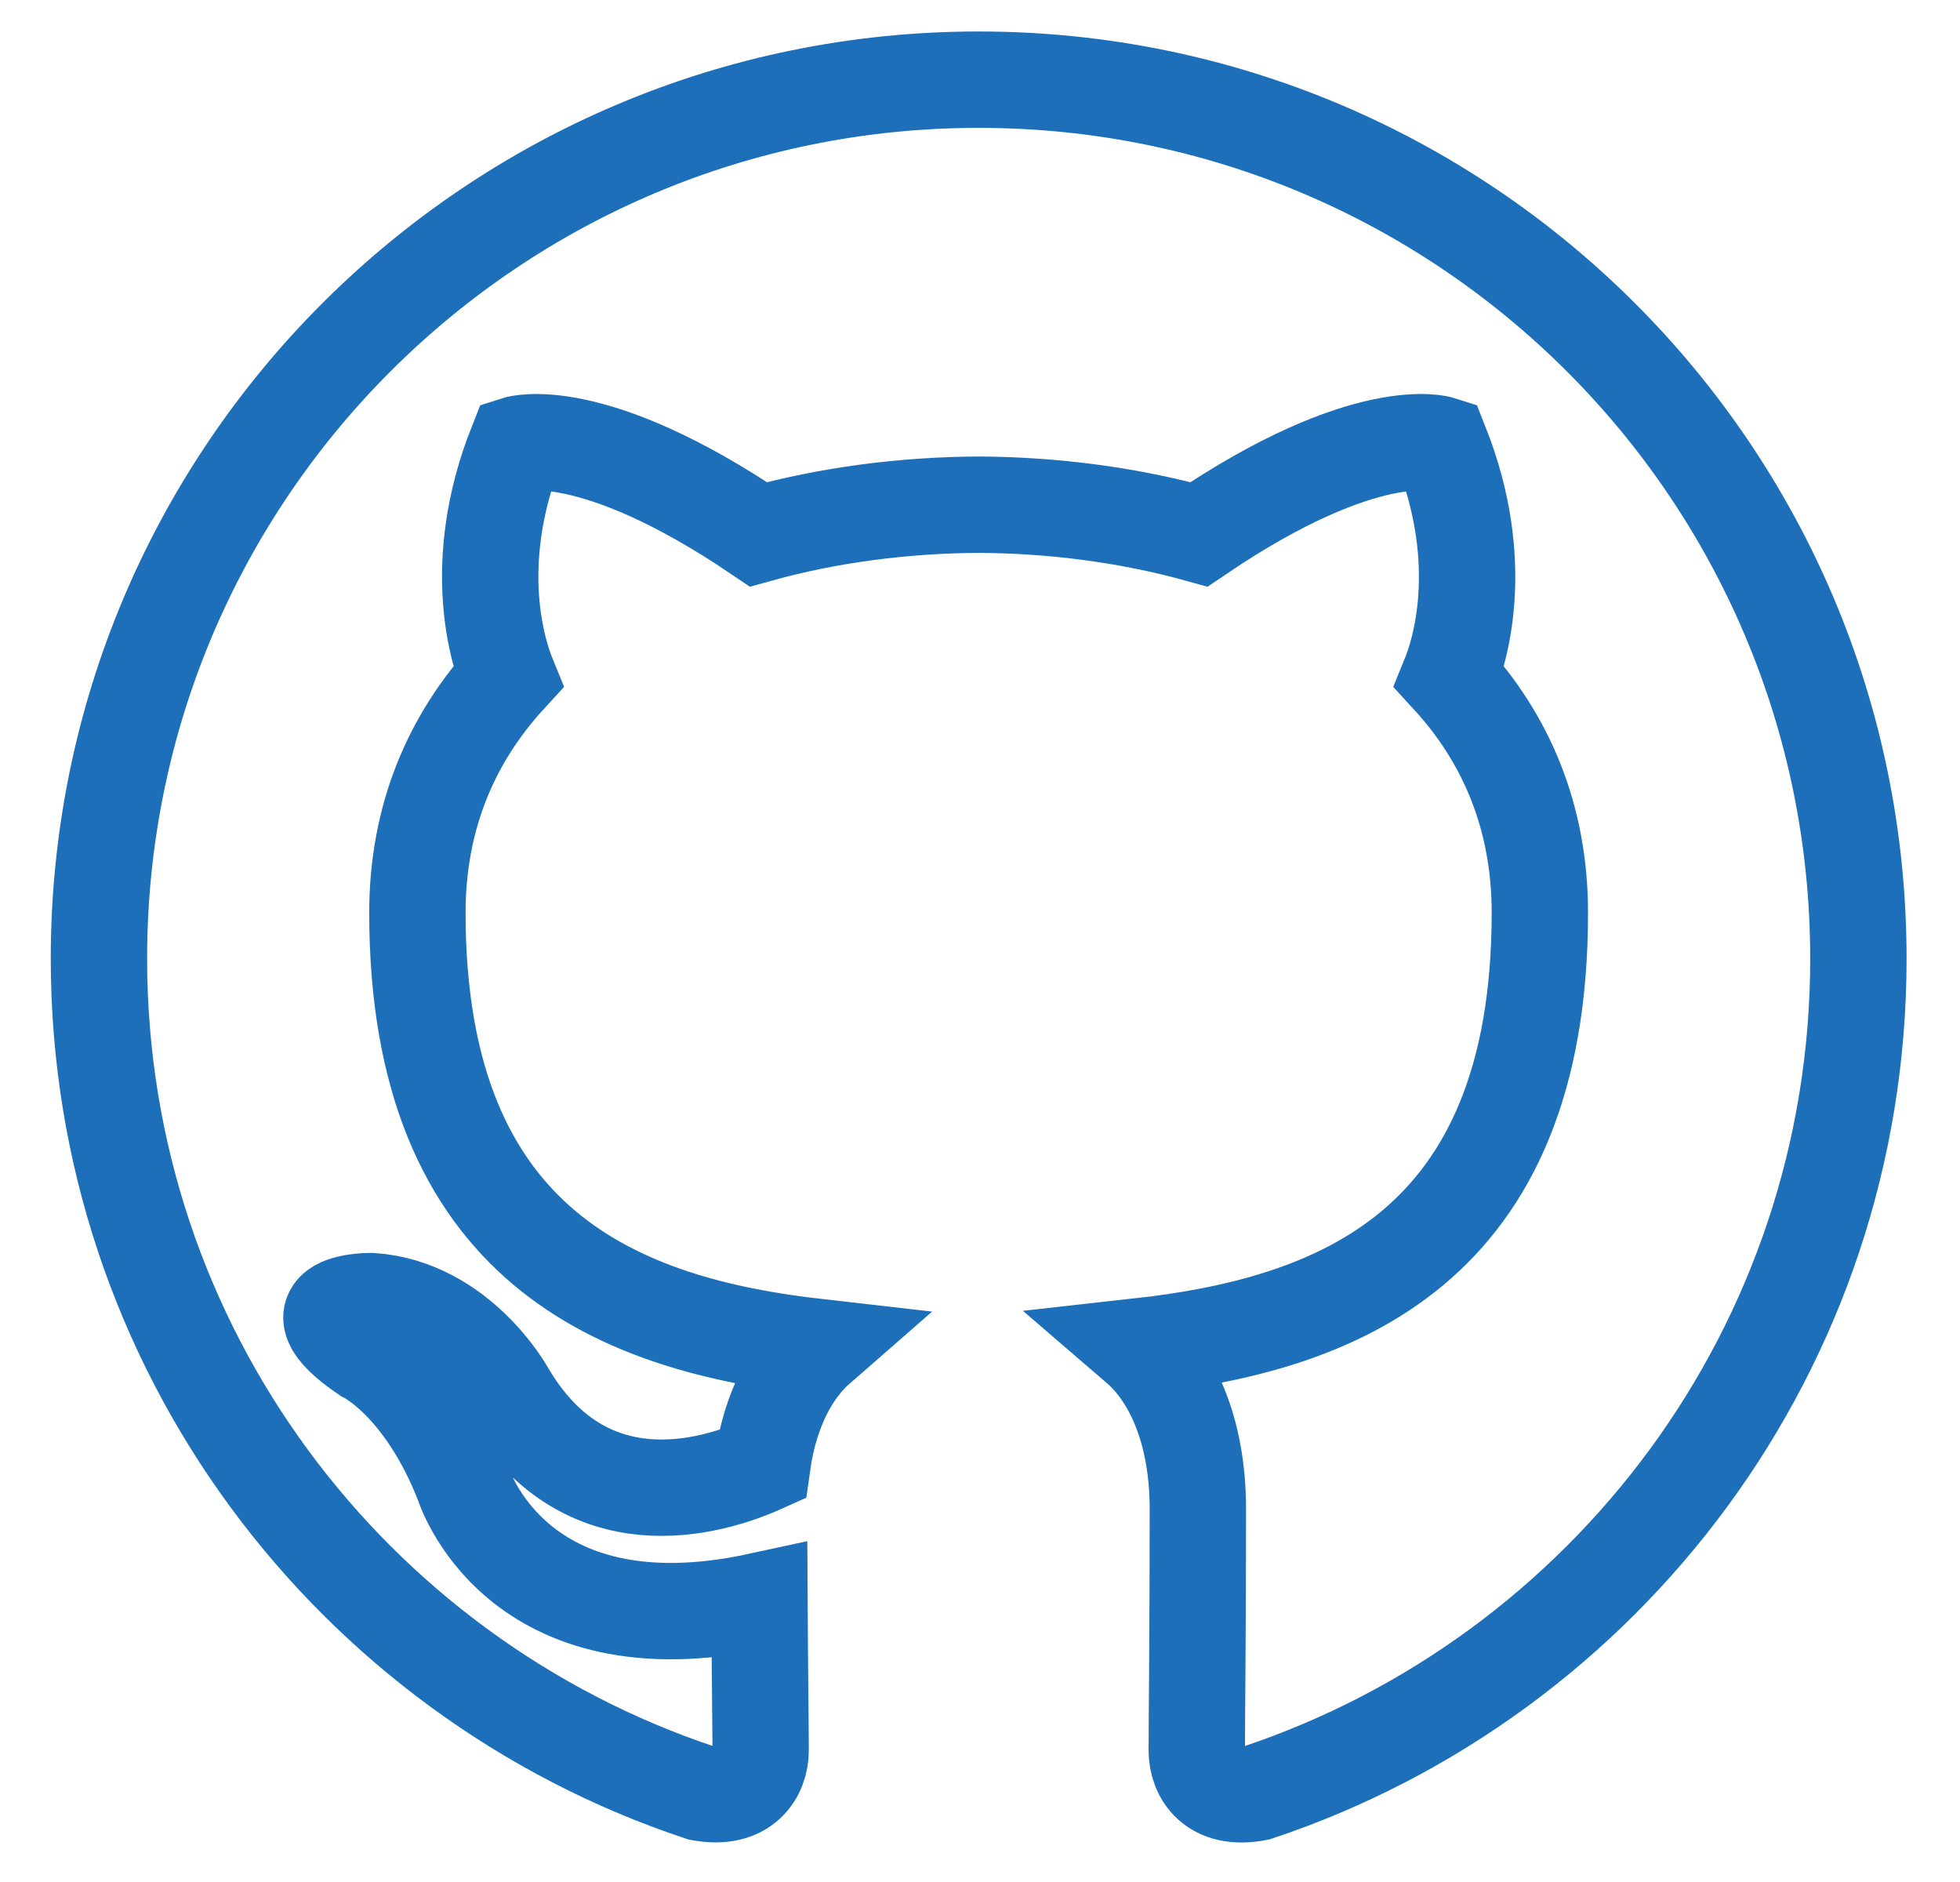
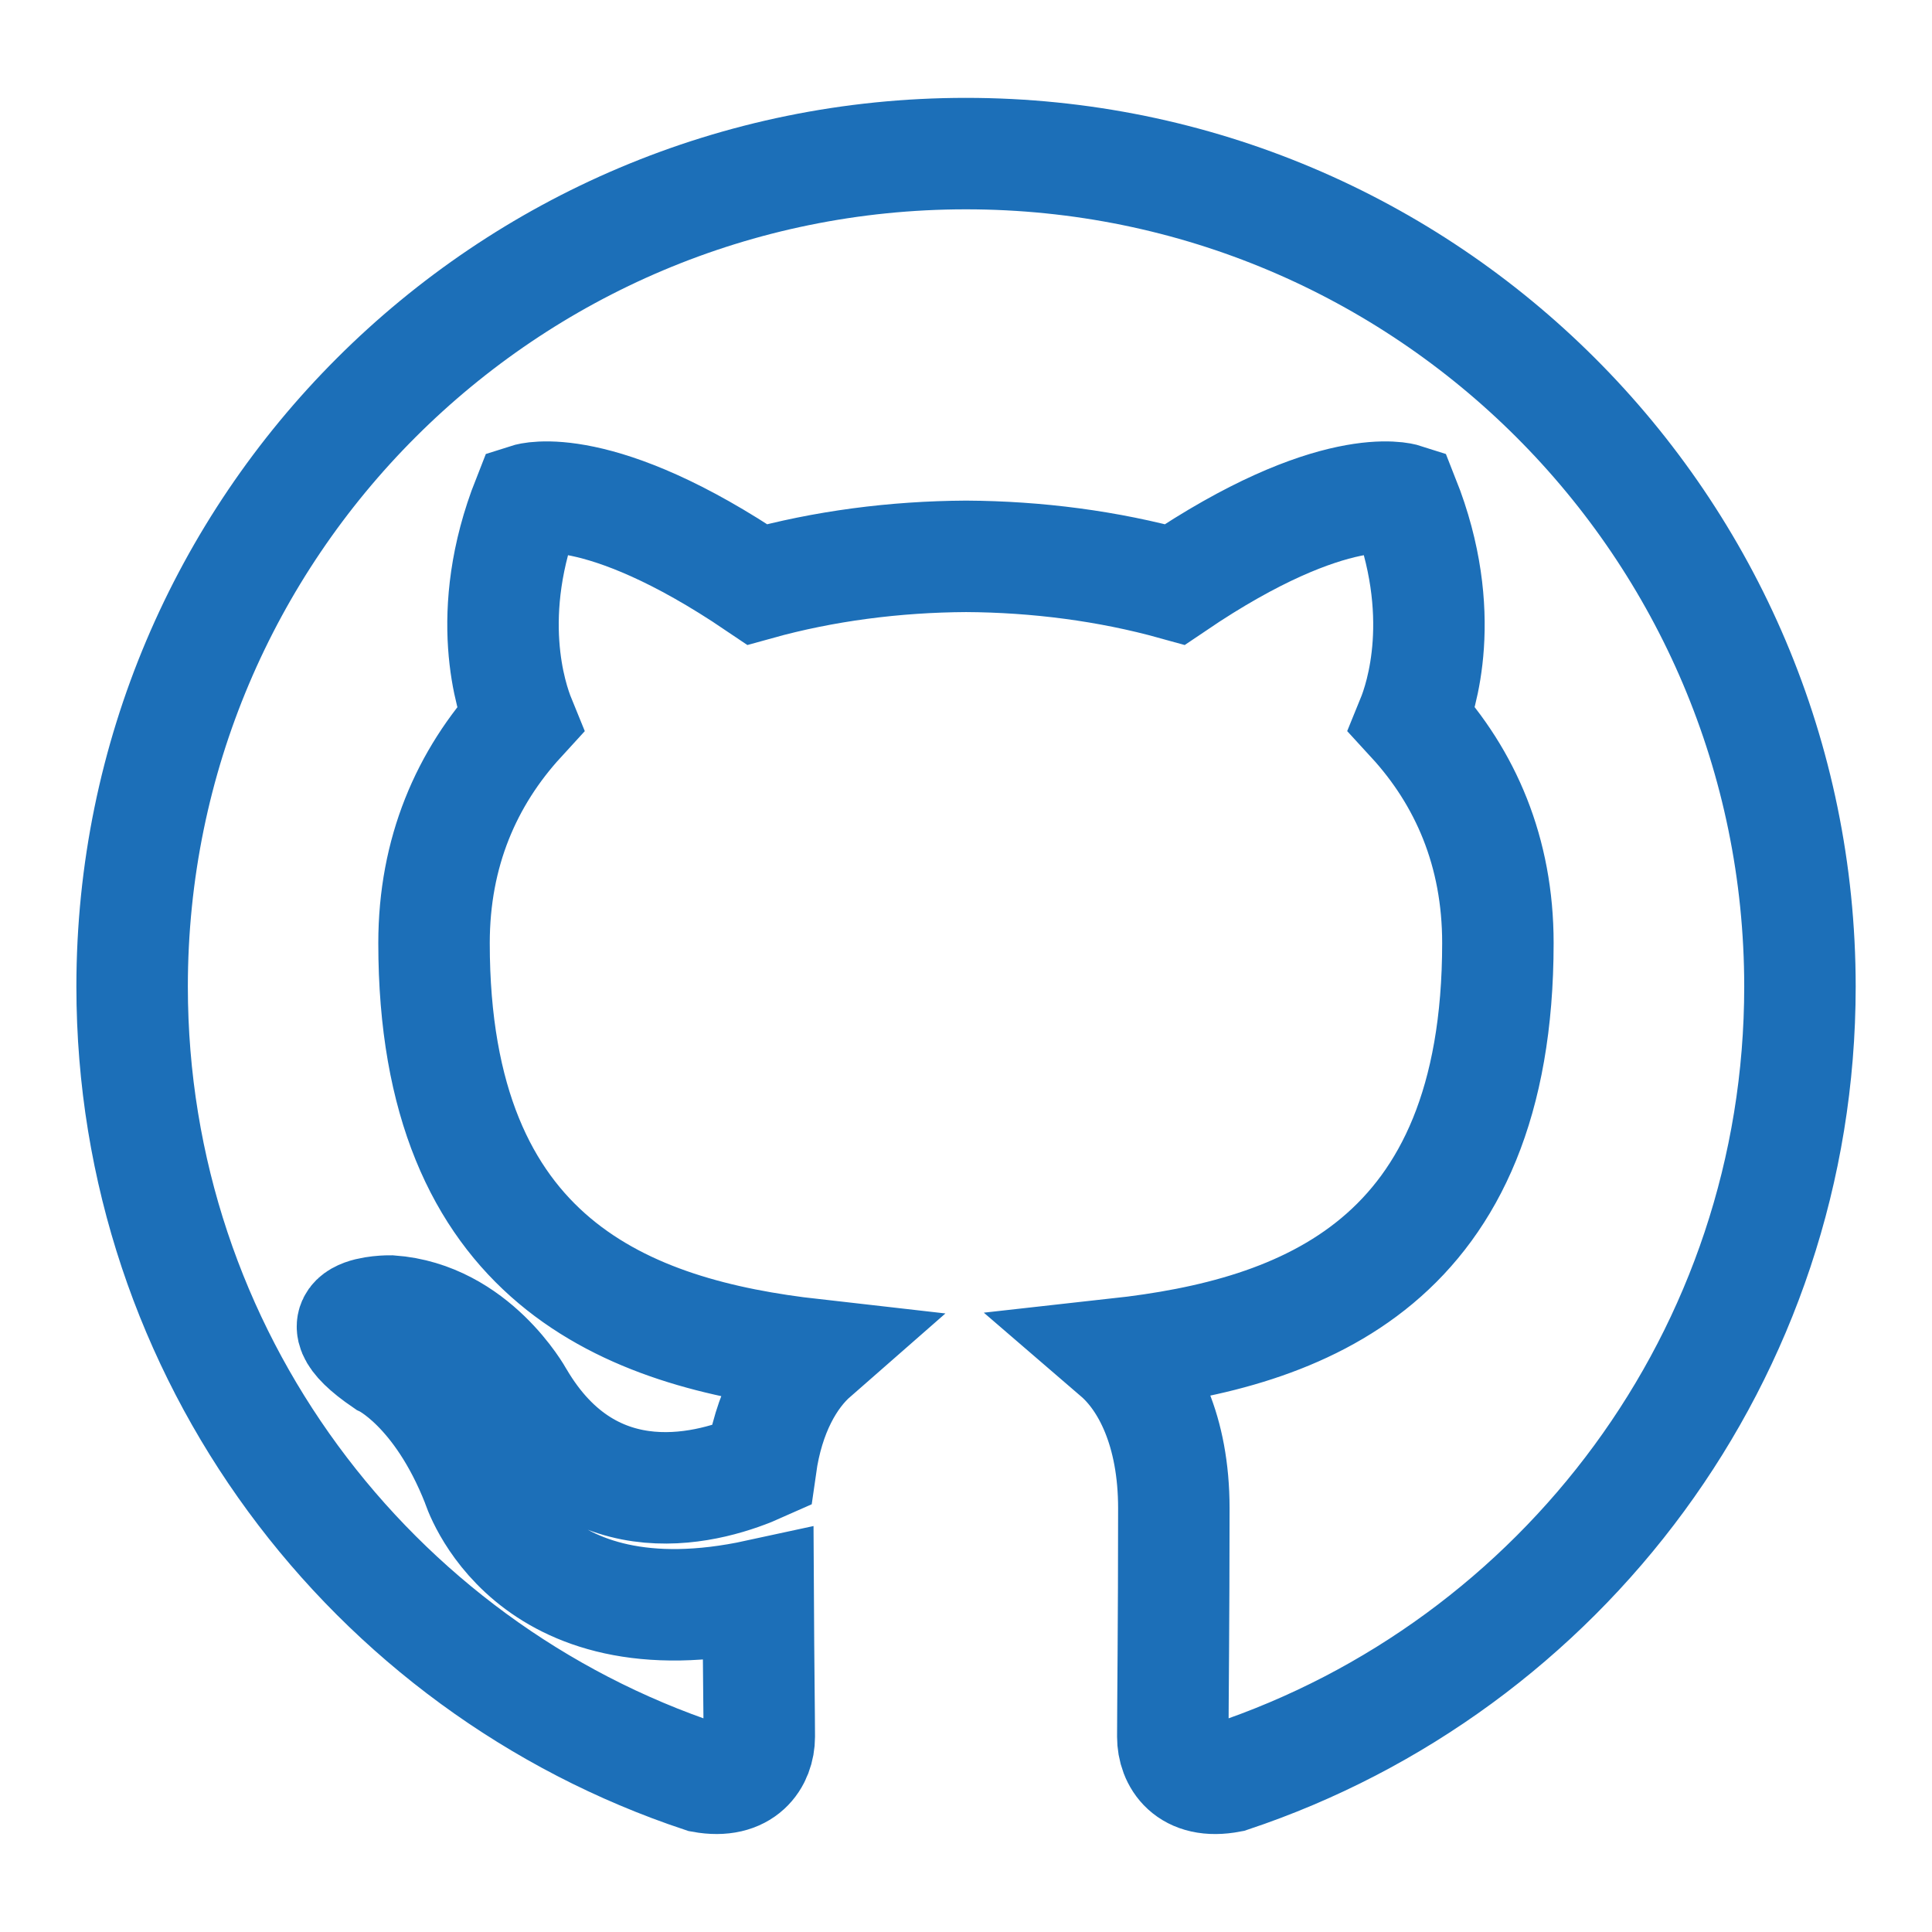
- <svg xmlns="http://www.w3.org/2000/svg" width="25px" height="24px" viewBox="0 0 25 24" version="1.1">
-   <defs />
-   <g id="Symbols" stroke="none" stroke-width="1" fill="none" fill-rule="evenodd">
-     <g id="Footer" transform="translate(-746, -68)" stroke-width="1.229" stroke="#1C6FB8">
-       <g id="Connected">
-         <g transform="translate(611, 54)">
-           <g id="GithHub" transform="translate(126, 5)">
-             <g id="scl-icn-git" transform="translate(10, 10)">
-               <path d="M11.483,0.016 C5.286,0.016 0.262,5.034 0.262,11.226 C0.262,16.178 3.477,20.38 7.936,21.862 C8.497,21.965 8.702,21.619 8.702,21.322 C8.702,21.055 8.692,20.351 8.687,19.415 C5.565,20.093 4.906,17.912 4.906,17.912 C4.397,16.618 3.661,16.273 3.661,16.273 C2.642,15.578 3.738,15.592 3.738,15.592 C4.863,15.671 5.457,16.747 5.457,16.747 C6.458,18.46 8.083,17.965 8.723,17.678 C8.824,16.953 9.114,16.459 9.435,16.179 C6.943,15.896 4.324,14.935 4.324,10.64 C4.324,9.416 4.761,8.415 5.479,7.631 C5.363,7.347 4.978,6.208 5.589,4.665 C5.589,4.665 6.531,4.364 8.674,5.814 C9.569,5.565 10.529,5.441 11.484,5.436 C12.436,5.441 13.396,5.565 14.293,5.814 C16.435,4.364 17.375,4.665 17.375,4.665 C17.988,6.208 17.603,7.347 17.487,7.631 C18.207,8.415 18.641,9.416 18.641,10.64 C18.641,14.946 16.017,15.893 13.518,16.171 C13.92,16.517 14.279,17.201 14.279,18.247 C14.279,19.745 14.265,20.954 14.265,21.322 C14.265,21.622 14.467,21.971 15.037,21.861 C19.493,20.375 22.704,16.177 22.704,11.226 C22.704,5.034 17.68,0.016 11.483,0.016 L11.483,0.016 Z" />
-             </g>
-           </g>
-         </g>
-       </g>
-     </g>
-   </g>
+ <svg xmlns="http://www.w3.org/2000/svg" version="1.1" id="Layer_1" x="0px" y="0px" viewBox="0 0 26 26" enable-background="new 0 0 26 26" xml:space="preserve">
+   <path id="XMLID_22_" fill="none" stroke="#1C6FB8" stroke-width="1.5" stroke-miterlimit="10" d="M12.999,2.067  c-6.197,0-11.221,5.018-11.221,11.21c0,4.952,3.215,9.154,7.674,10.636  c0.561,0.103,0.766-0.243,0.766-0.54c0-0.266-0.01-0.971-0.015-1.907  c-3.122,0.678-3.781-1.503-3.781-1.503c-0.509-1.295-1.245-1.639-1.245-1.639  c-1.019-0.695,0.077-0.681,0.077-0.681c1.126,0.079,1.719,1.155,1.719,1.155  c1.001,1.713,2.626,1.218,3.266,0.931c0.102-0.724,0.392-1.219,0.712-1.499  C8.46,17.948,5.841,16.987,5.841,12.691c0-1.224,0.437-2.224,1.155-3.008  C6.88,9.399,6.495,8.26,7.105,6.716c0,0,0.942-0.301,3.086,1.149  c0.895-0.249,1.855-0.373,2.81-0.378c0.952,0.005,1.913,0.129,2.809,0.378  c2.142-1.45,3.082-1.149,3.082-1.149c0.613,1.544,0.228,2.682,0.112,2.966  c0.72,0.784,1.154,1.785,1.154,3.008c0,4.306-2.624,5.254-5.123,5.531  c0.402,0.346,0.762,1.03,0.762,2.076c0,1.498-0.014,2.707-0.014,3.075  c0,0.3,0.202,0.649,0.772,0.539c4.456-1.485,7.668-5.684,7.668-10.635  C24.221,7.086,19.197,2.067,12.999,2.067z" />
+   <g id="XMLID_1_">
+ </g>
+   <g id="XMLID_2_">
+ </g>
+   <g id="XMLID_3_">
+ </g>
+   <g id="XMLID_4_">
+ </g>
+   <g id="XMLID_5_">
+ </g>
+   <g id="XMLID_6_">
+ </g>
</svg>
